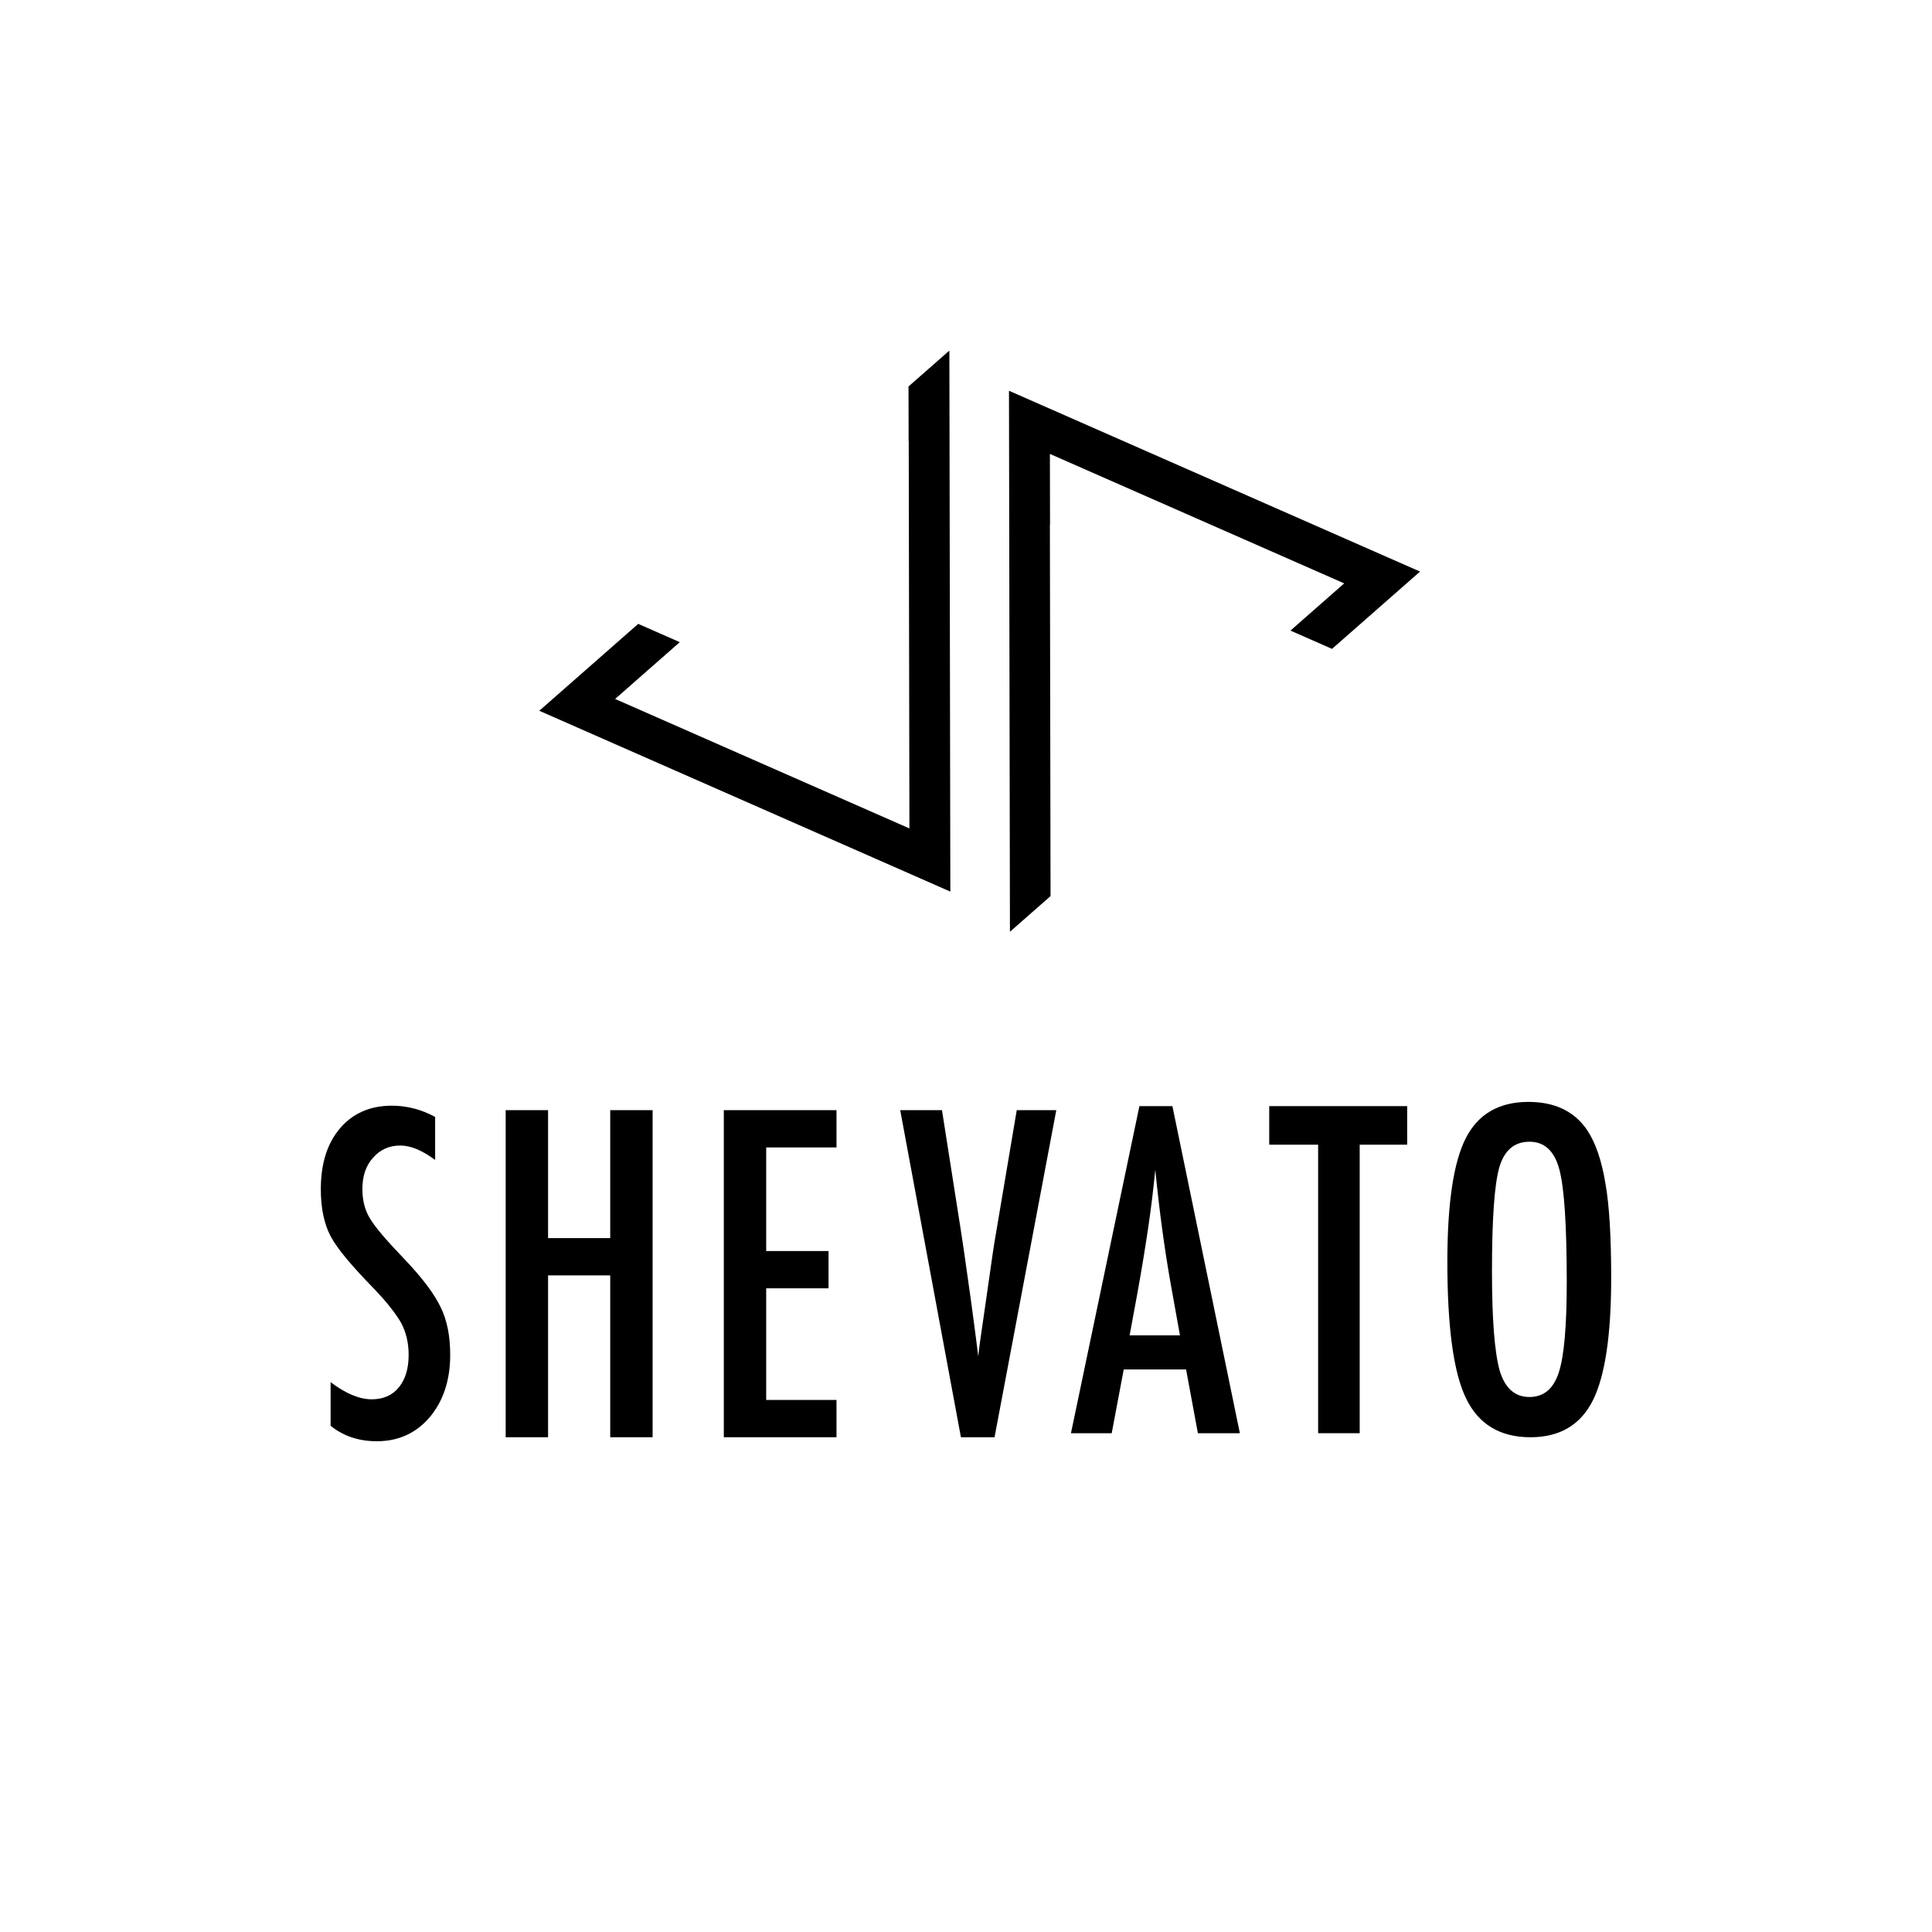
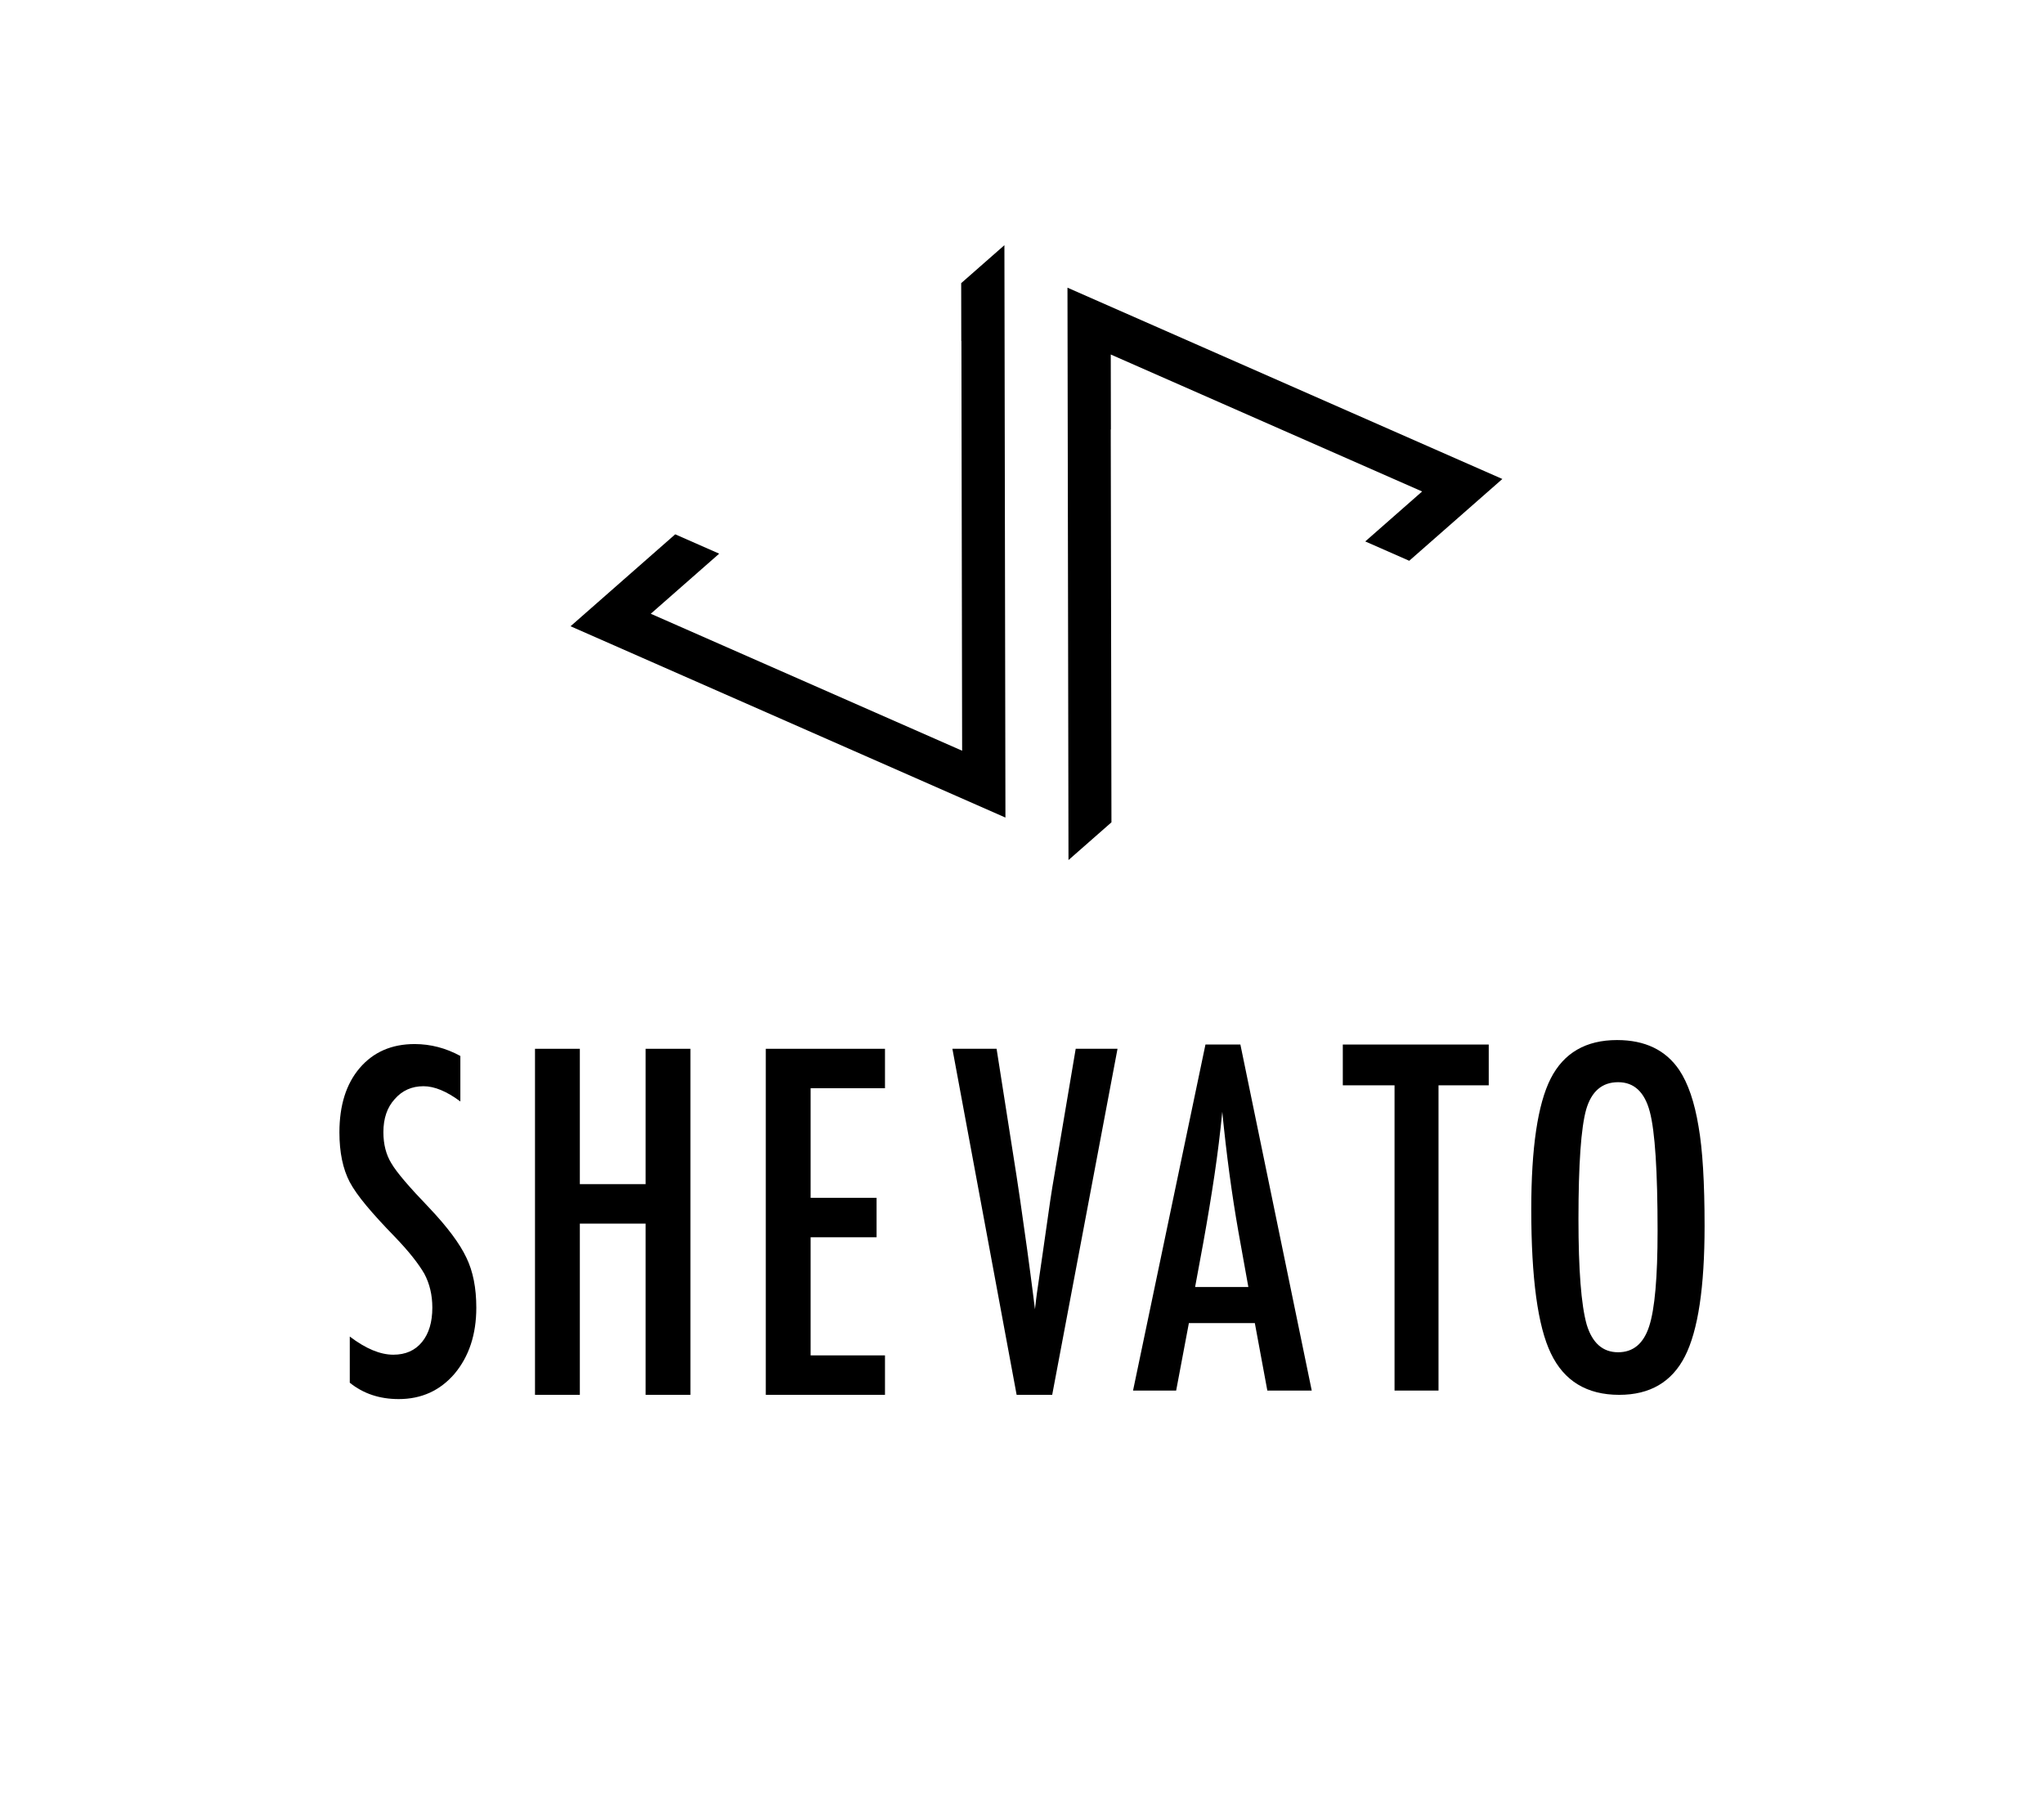
- <svg xmlns="http://www.w3.org/2000/svg" version="1.1" id="option_1" x="0px" y="0px" viewBox="0 0 2333.36 2046.31" style="enable-background:new 0 0 2333.36 2046.31;" xml:space="preserve" width="300px" height="300px">
+ <svg xmlns="http://www.w3.org/2000/svg" version="1.1" id="option_1" x="0px" y="0px" viewBox="0 0 2333.36 2046.31" style="enable-background:new 0 0 2333.36 2046.31;" xml:space="preserve" width="250px">
  <g id="logo" class="logo">
    <polygon points="1267.99,490.26 1268.16,490.34 1268.01,404.69 1623.45,561.05 1558.53,618.08 1608.73,640.16 1715.04,546.79 1218.59,328.4 1219.75,981.81 1268.79,938.74 " />
    <polygon points="1146.6,279.89 1097.26,323.23 1097.38,389.3 1097.51,389.19 1098.34,857 742.9,700.64 821.01,632.04 770.81,609.95 651.32,714.9 1147.77,933.3 " />
  </g>
  <g id="wordmark" class="wordmark">
    <path d="M525.53,1205.45v51.94c-15.59-11.6-29.62-17.4-42.08-17.4c-13.45,0-24.45,4.95-32.98,14.84   c-8.53,9.38-12.8,21.92-12.8,37.61c0,13.82,3.03,25.67,9.11,35.56c3.11,5.29,8.24,12.11,15.38,20.47   c7.14,8.36,16.37,18.42,27.69,30.19c20.83,22,35.03,41.02,42.57,57.05c7.54,15.52,11.32,34.54,11.32,57.05   c0,30.53-8.29,55.69-24.85,75.47c-16.57,19.28-37.82,28.91-63.74,28.91c-21.82,0-40.44-6.22-55.86-18.68v-52.7   c18.21,13.82,34.78,20.72,49.71,20.72c13.94,0,24.86-4.82,32.73-14.46c7.87-9.63,11.81-22.73,11.81-39.27   c0-14.33-3.04-27.2-9.11-38.63c-3.12-5.46-7.47-11.73-13.04-18.81c-5.58-7.08-12.55-14.97-20.92-23.67   c-12.96-13.3-23.71-25.07-32.24-35.31c-8.53-10.23-14.85-19.19-18.95-26.86c-7.87-15.01-11.81-33.94-11.81-56.8   c0-30.87,7.71-55.35,23.13-73.43c15.58-18.25,36.5-27.38,62.75-27.38C491.57,1191.89,508.96,1196.41,525.53,1205.45z" />
    <path d="M610.74,1197.26h51.19v154.53h75.06v-154.53h51.19v395.03h-51.19v-195.47h-75.06v195.47h-51.19V1197.26z" />
    <path d="M874.18,1197.26h136.09v45.03h-84.9v125.11h75.3v45.03h-75.3v134.83h84.9v45.03H874.18V1197.26z" />
    <path d="M1087.22,1197.26h50.45l22.89,145.83l3.94,26.35l8.12,57.31c1.31,9.72,2.5,18.59,3.57,26.61   c1.07,8.02,2.01,15.27,2.83,21.75l2.46,19.44c0.49-3.92,0.9-7.42,1.23-10.49c0.33-3.07,0.65-5.63,0.98-7.68l6.64-45.8l8.61-60.12   c0.82-5.46,1.6-10.49,2.34-15.09c0.74-4.61,1.43-8.7,2.09-12.28l24.61-145.83h47.74l-74.57,395.03h-40.6L1087.22,1197.26z" />
    <path d="M1376.11,1192.4h39.87l81.46,395.03h-50.69l-14.27-77.01h-75.3l-14.52,77.01h-49.22L1376.11,1192.4z M1425.08,1469.23   l-11.32-62.94c-7.55-42.81-13.7-88.52-18.46-137.13c-2.3,23.71-5.25,47.72-8.86,72.02c-3.61,24.31-7.88,50.11-12.8,77.39   l-9.35,50.66H1425.08z" />
    <path d="M1532.9,1192.4h166.6v46.56h-57.34v348.46h-50.2v-348.46h-59.06V1192.4z" />
    <path d="M1945.89,1399.64c0,69.76-7.47,119.31-22.39,148.65c-14.93,29.34-39.95,44.01-75.06,44.01   c-36.91,0-62.92-15.77-78.01-47.33c-14.93-30.87-22.39-85.71-22.39-164.51c0-70.27,7.38-119.99,22.15-149.16   c14.93-29.33,40.19-44.01,75.8-44.01c31.83,0,55.45,11.35,70.87,34.03c10.17,15.18,17.55,36.76,22.15,64.73   C1943.59,1311.97,1945.89,1349.84,1945.89,1399.64z M1892.24,1405.27c0-68.4-2.95-113.76-8.86-136.11   c-5.91-22.51-17.96-33.77-36.18-33.77c-18.21,0-30.35,10.32-36.42,30.96c-5.91,20.81-8.86,62.6-8.86,125.37   c0,57.82,3.11,97.91,9.35,120.25c6.4,21.15,18.37,31.72,35.93,31.72c17.23,0,29.04-9.89,35.44-29.68   C1889.04,1494.39,1892.24,1458.14,1892.24,1405.27z" />
  </g>
</svg>
